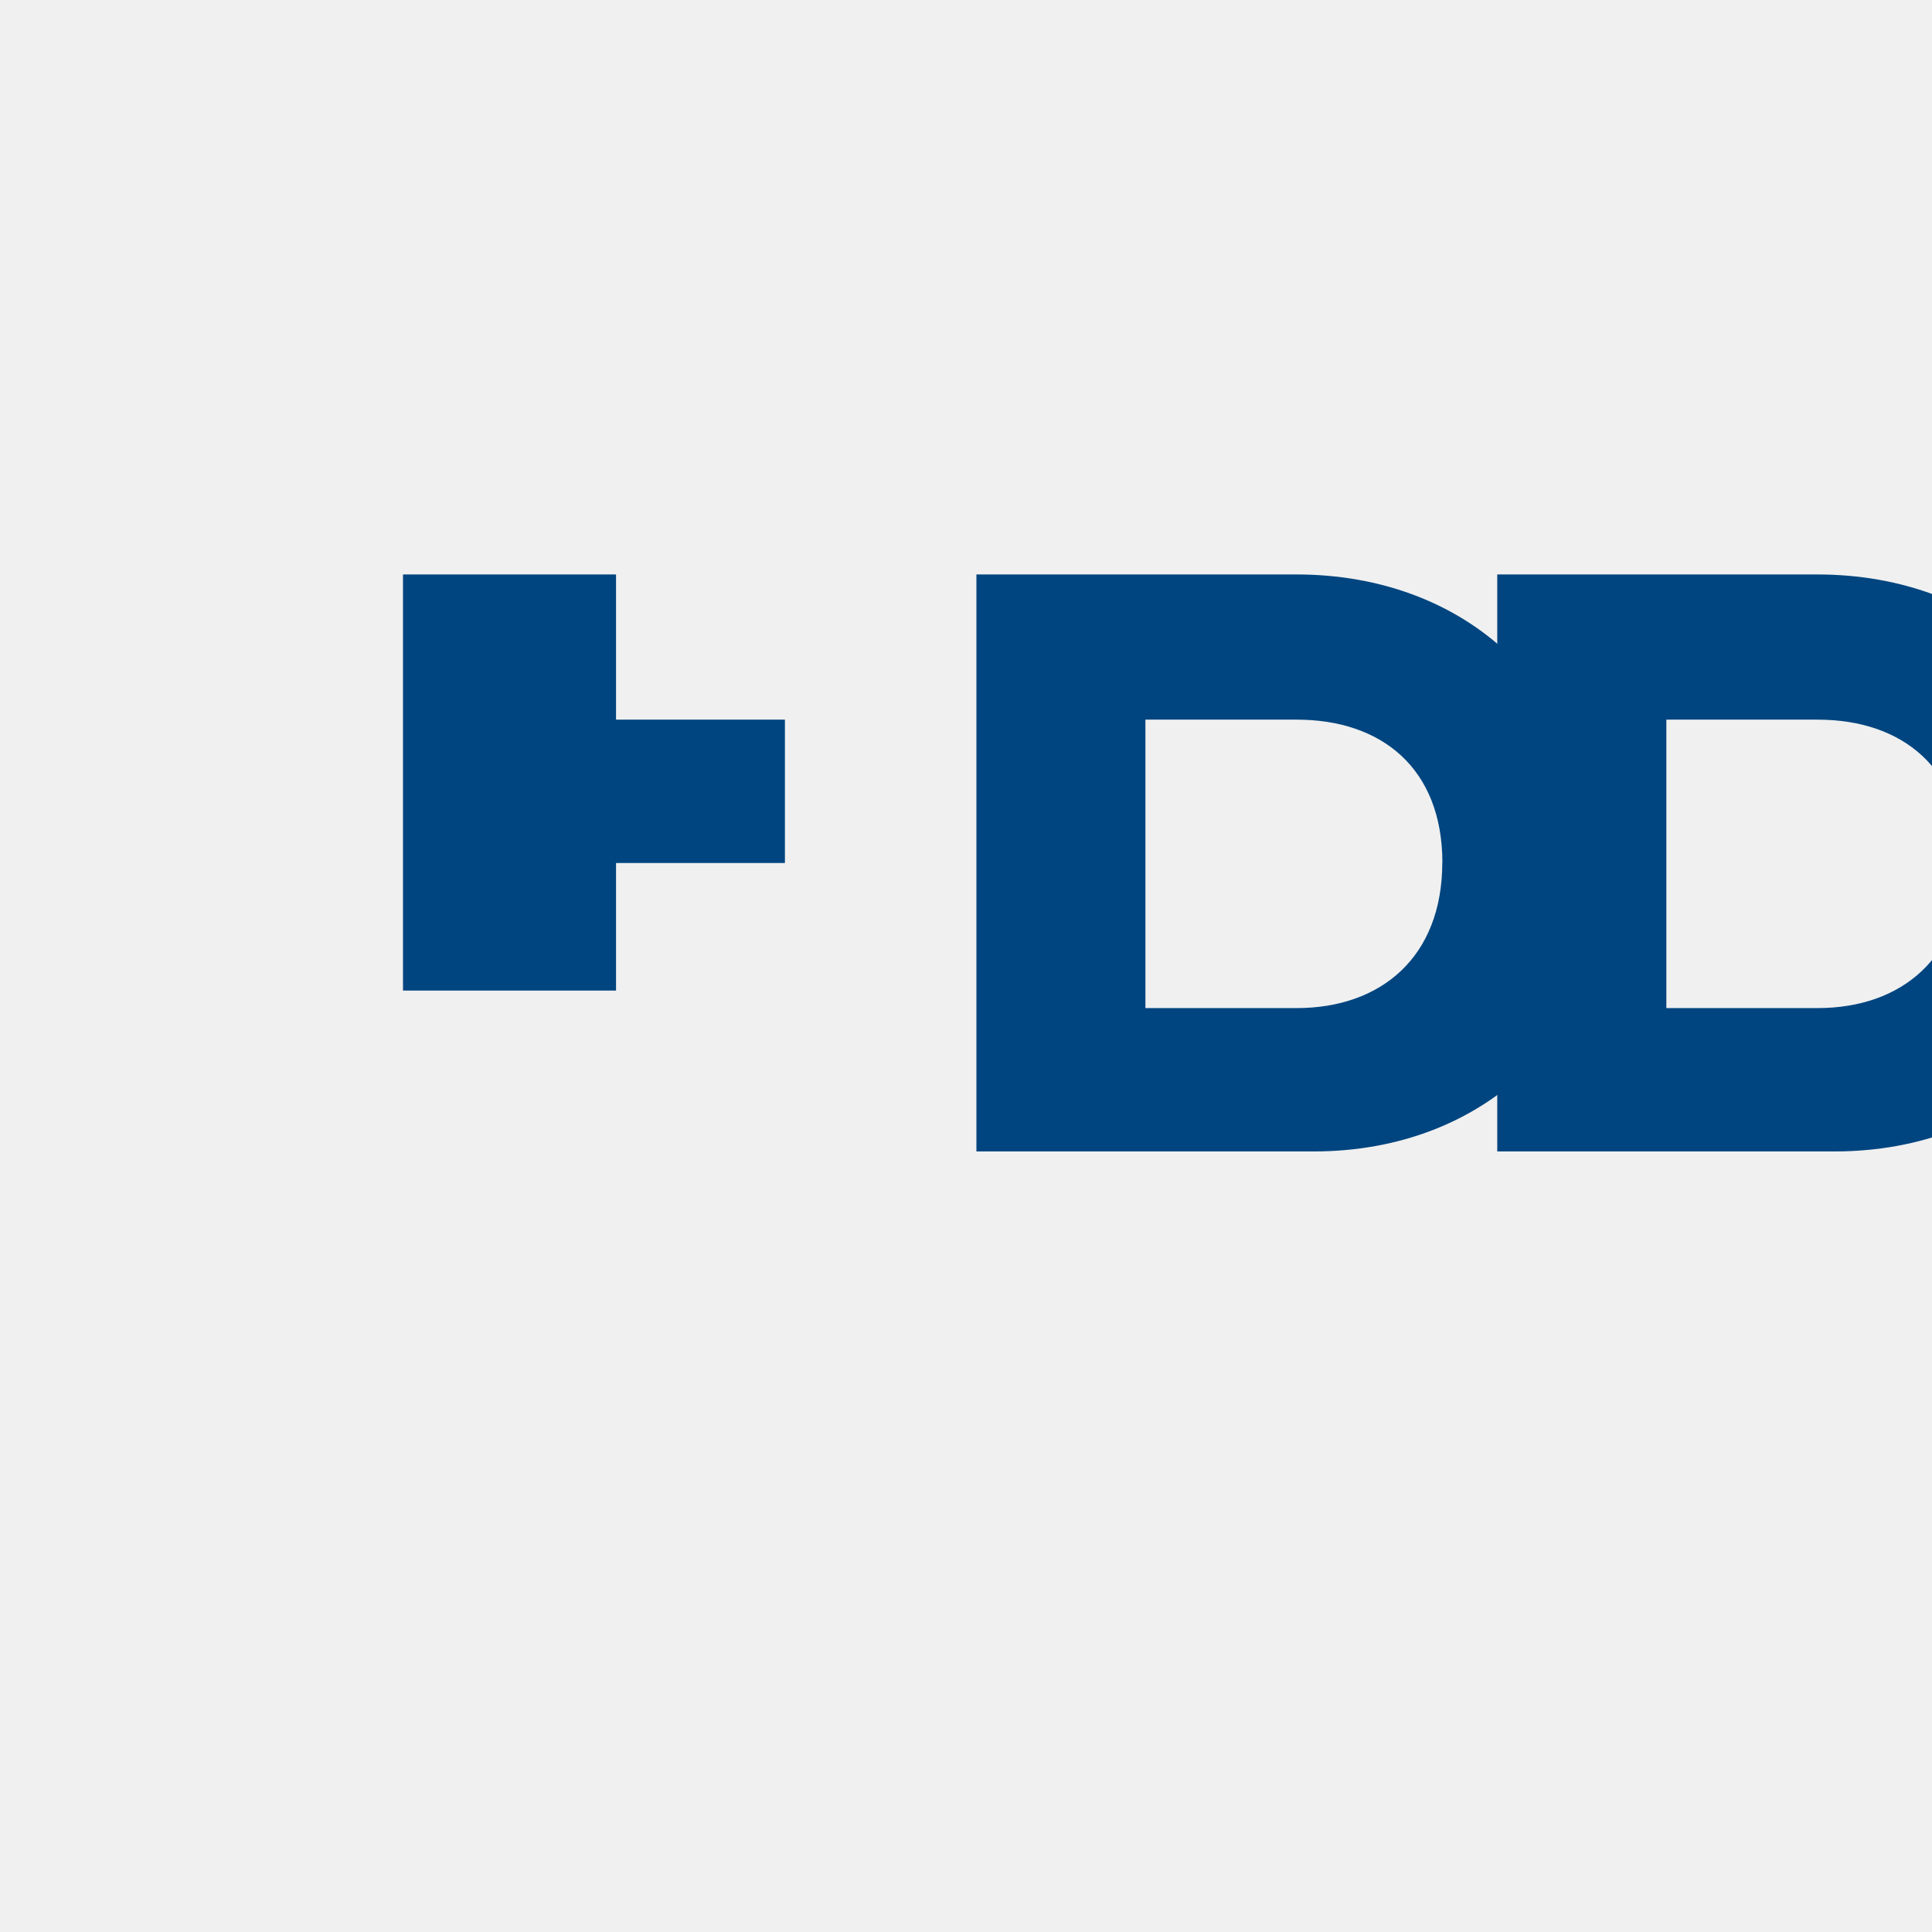
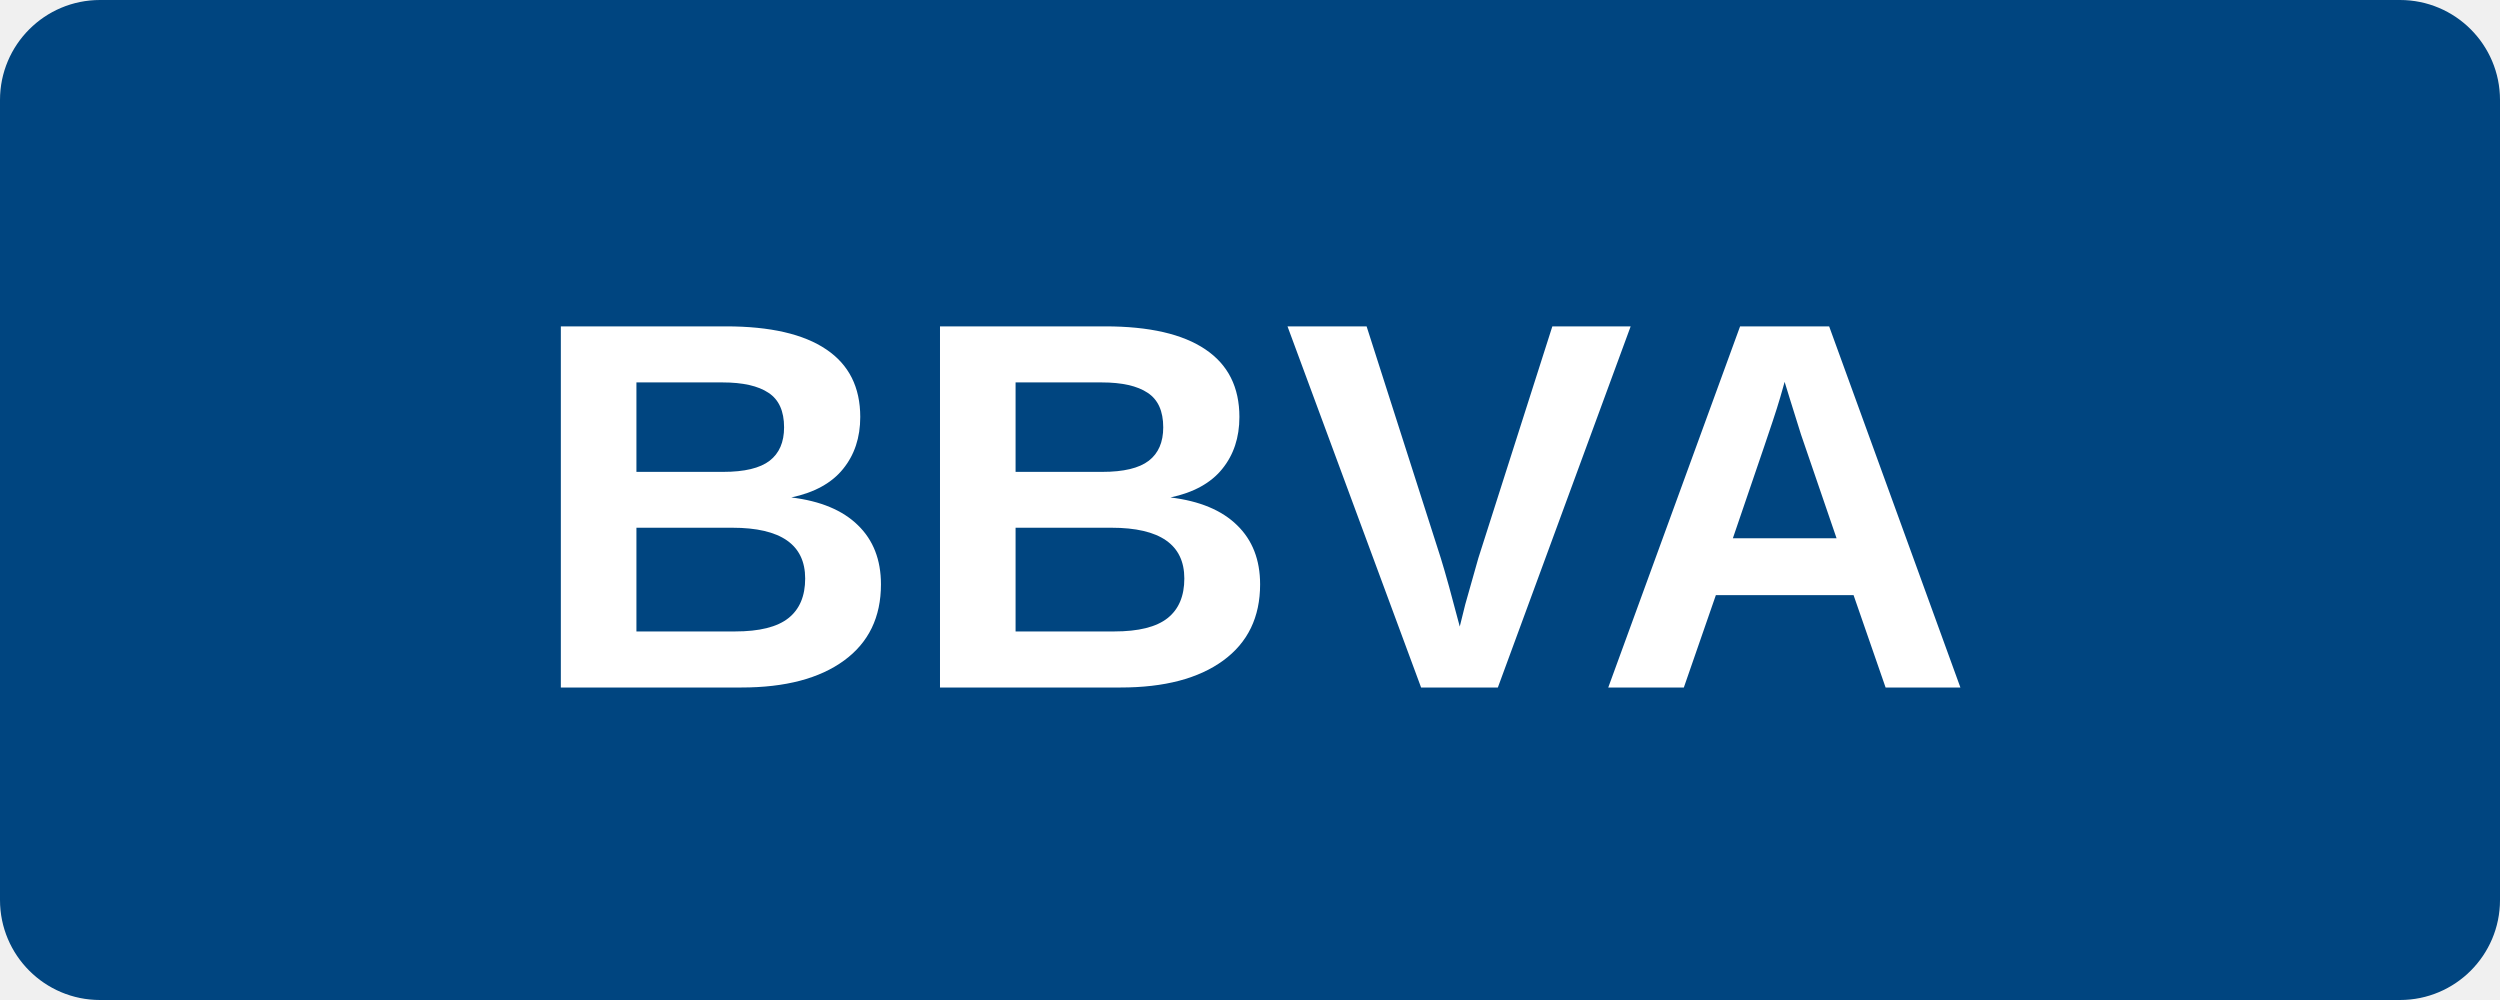
- <svg xmlns="http://www.w3.org/2000/svg" viewBox="0 0 100 100">
-   <style>
- 	.st0{fill:#004580;}
- </style>
-   <g transform="translate(5, 15) scale(0.056)">
-     <path class="st0" d="M1398.9,529.8c0,155.1-114,266.6-274,266.6H813.2V263.1h295.7c157.6,0,274,106.9,274,266.6V529.8z    M1243.9,529.8c0-88.1-56.8-132.5-134.6-132.5H969.4v266.6h139.8c77.9,0,134.6-47.1,134.6-134.6V529.8z" />
-     <path class="st0" d="M1880.3,529.8c0,155.1-114,266.6-274,266.6h-311.7V263.1h295.7c157.6,0,274,106.9,274,266.6V529.8z    M1725.3,529.8c0-88.1-56.8-132.5-134.6-132.5h-139.8v266.6h139.8c77.9,0,134.6-47.1,134.6-134.6V529.8z" />
-     <path class="st0" d="M2380.5,263.1l-168.7,533.3h-168.7l-168.7-533.3h167.3l83.9,319.4l83.9-319.4H2380.5z" />
-     <path class="st0" d="M2885.3,796.4h-167.3l-25.4-95.5h-195.4l-25.4,95.5h-167.3l192.3-533.3h197.5L2885.3,796.4z M2635.9,571.8   l-51.2-192.3l-51.2,192.3H2635.9z" />
-     <polygon class="st0" points="480.1,647.7 283.2,647.7 283.2,263.1 480.1,263.1 480.1,397.3 636.2,397.3 636.2,529.8 480.1,529.8" />
-   </g>
+ <svg xmlns="http://www.w3.org/2000/svg" viewBox="0 0 200 80">
+   <rect width="200" height="80" fill="#004580" rx="8" />
+   <text x="100" y="55" text-anchor="middle" font-family="Arial, sans-serif" font-weight="bold" font-size="42" fill="#FFFFFF">
+     BBVA
+   </text>
</svg>
